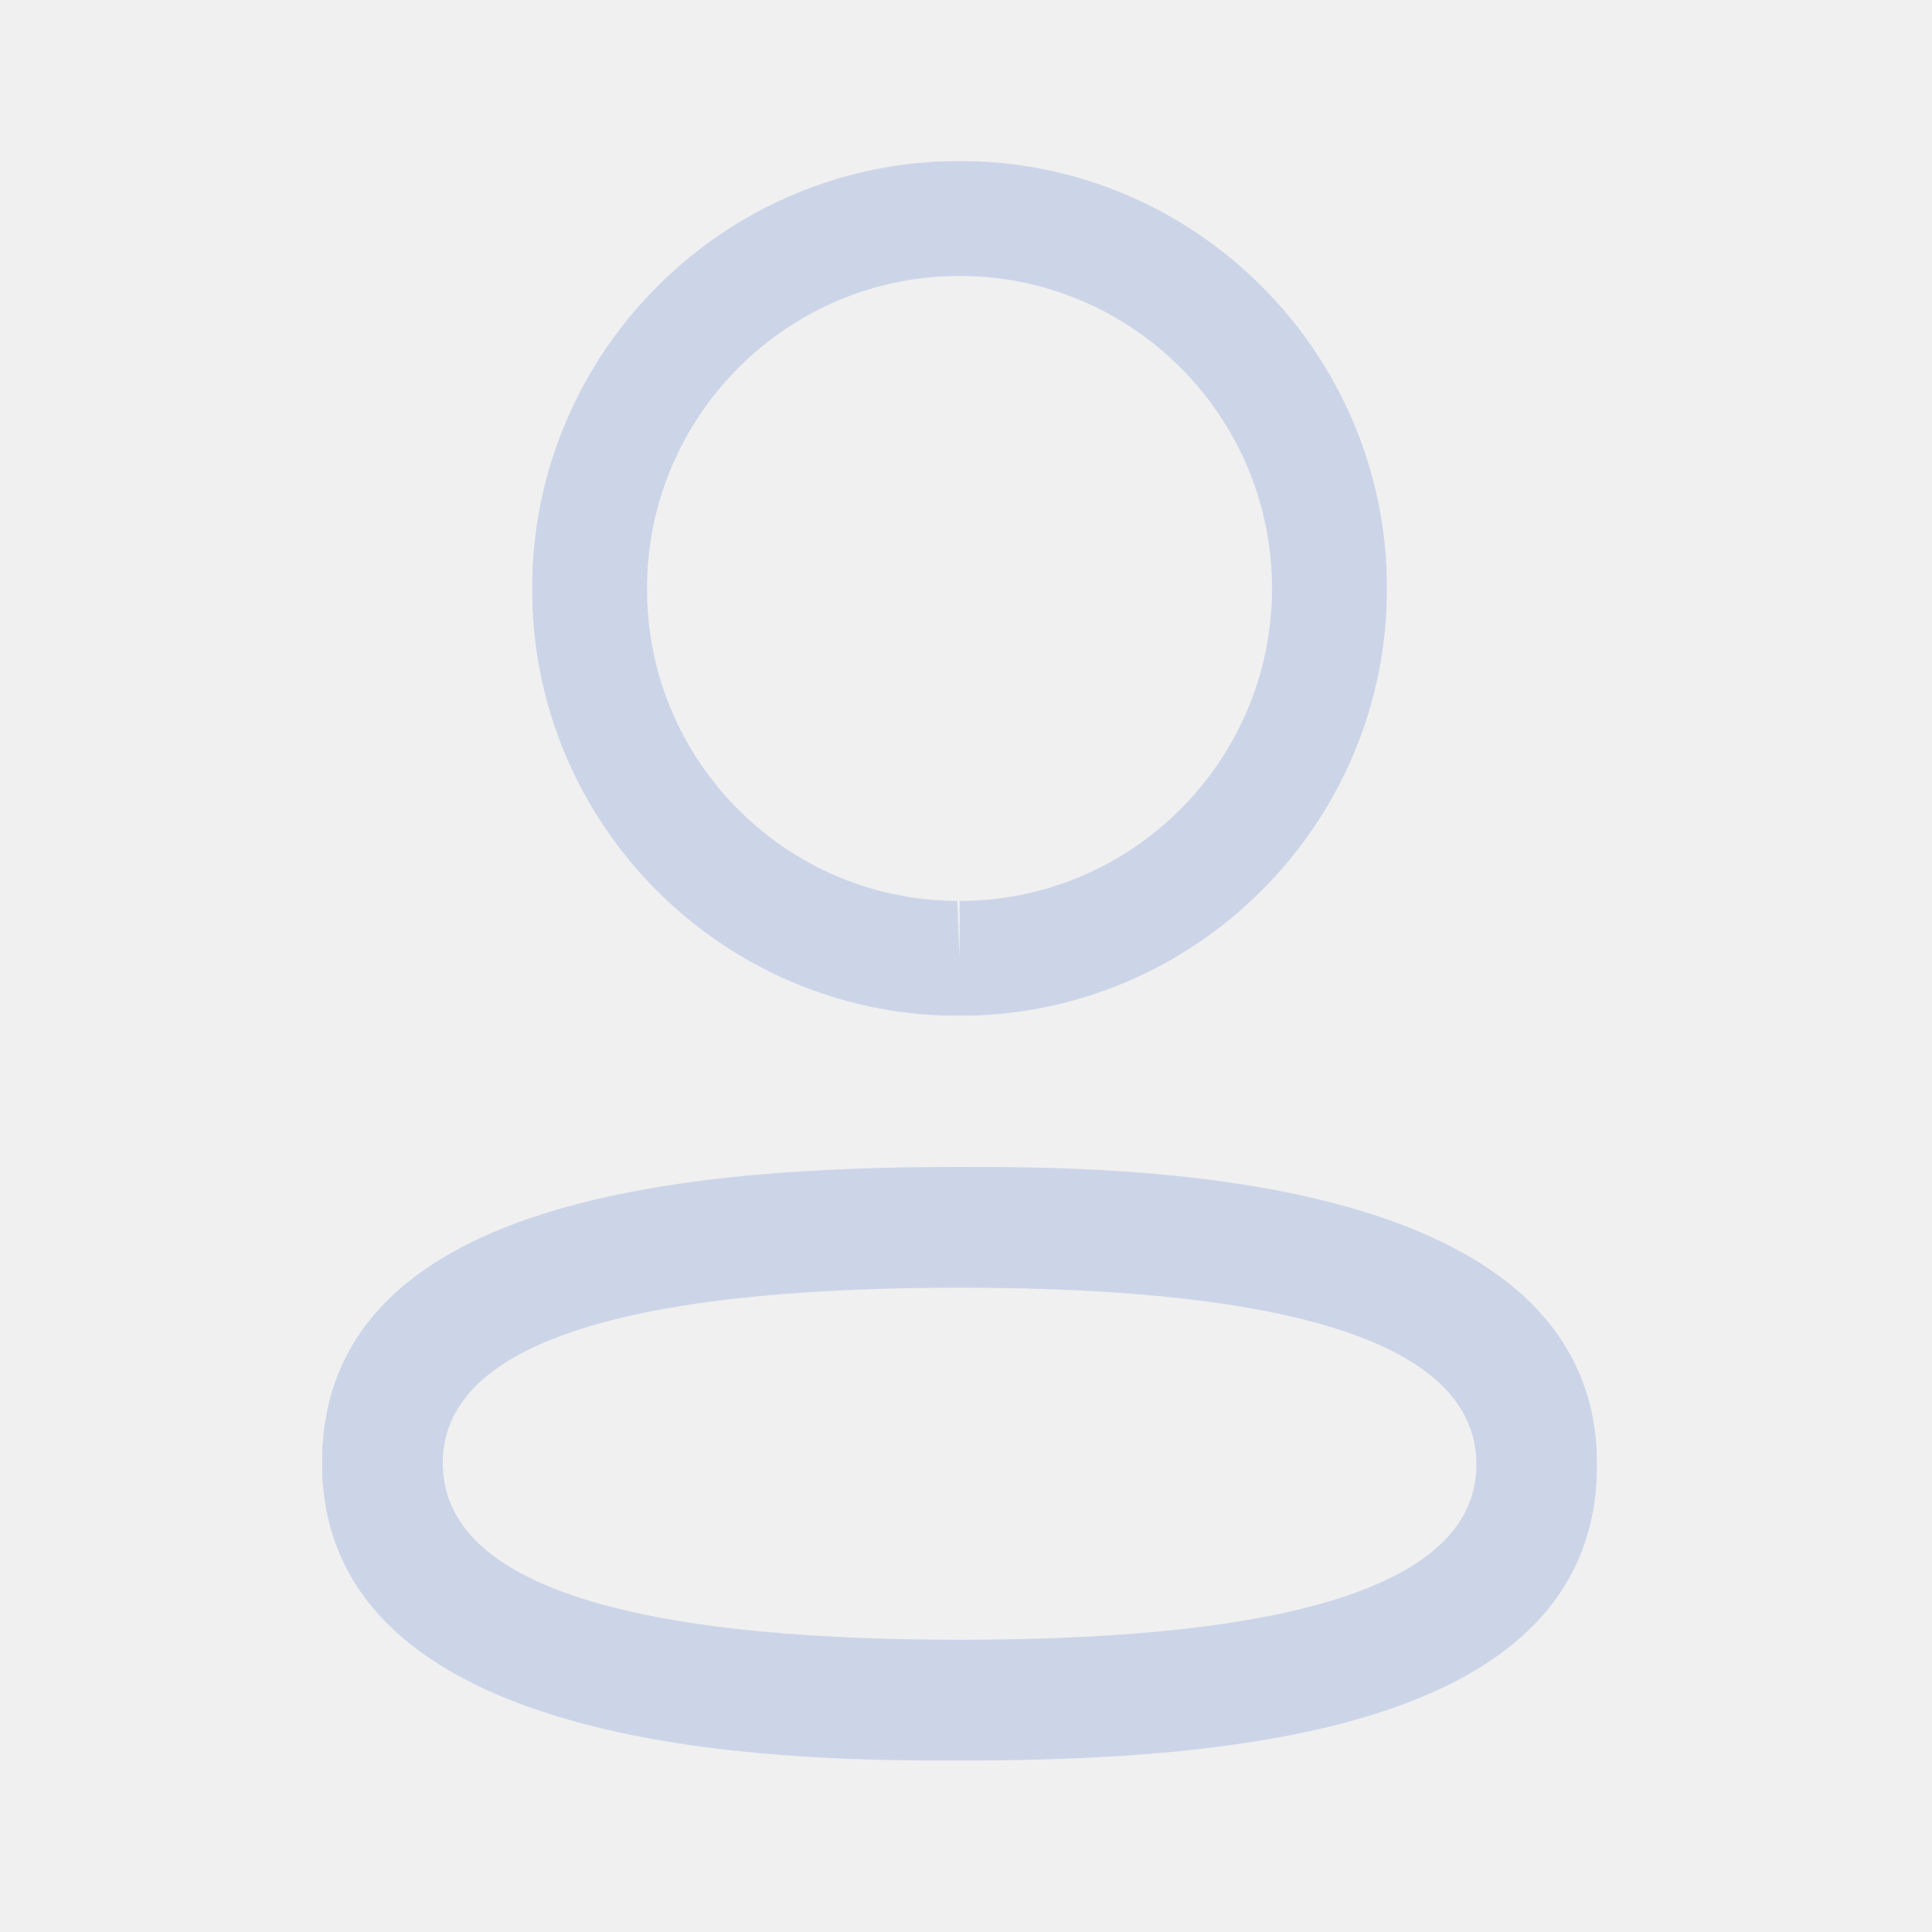
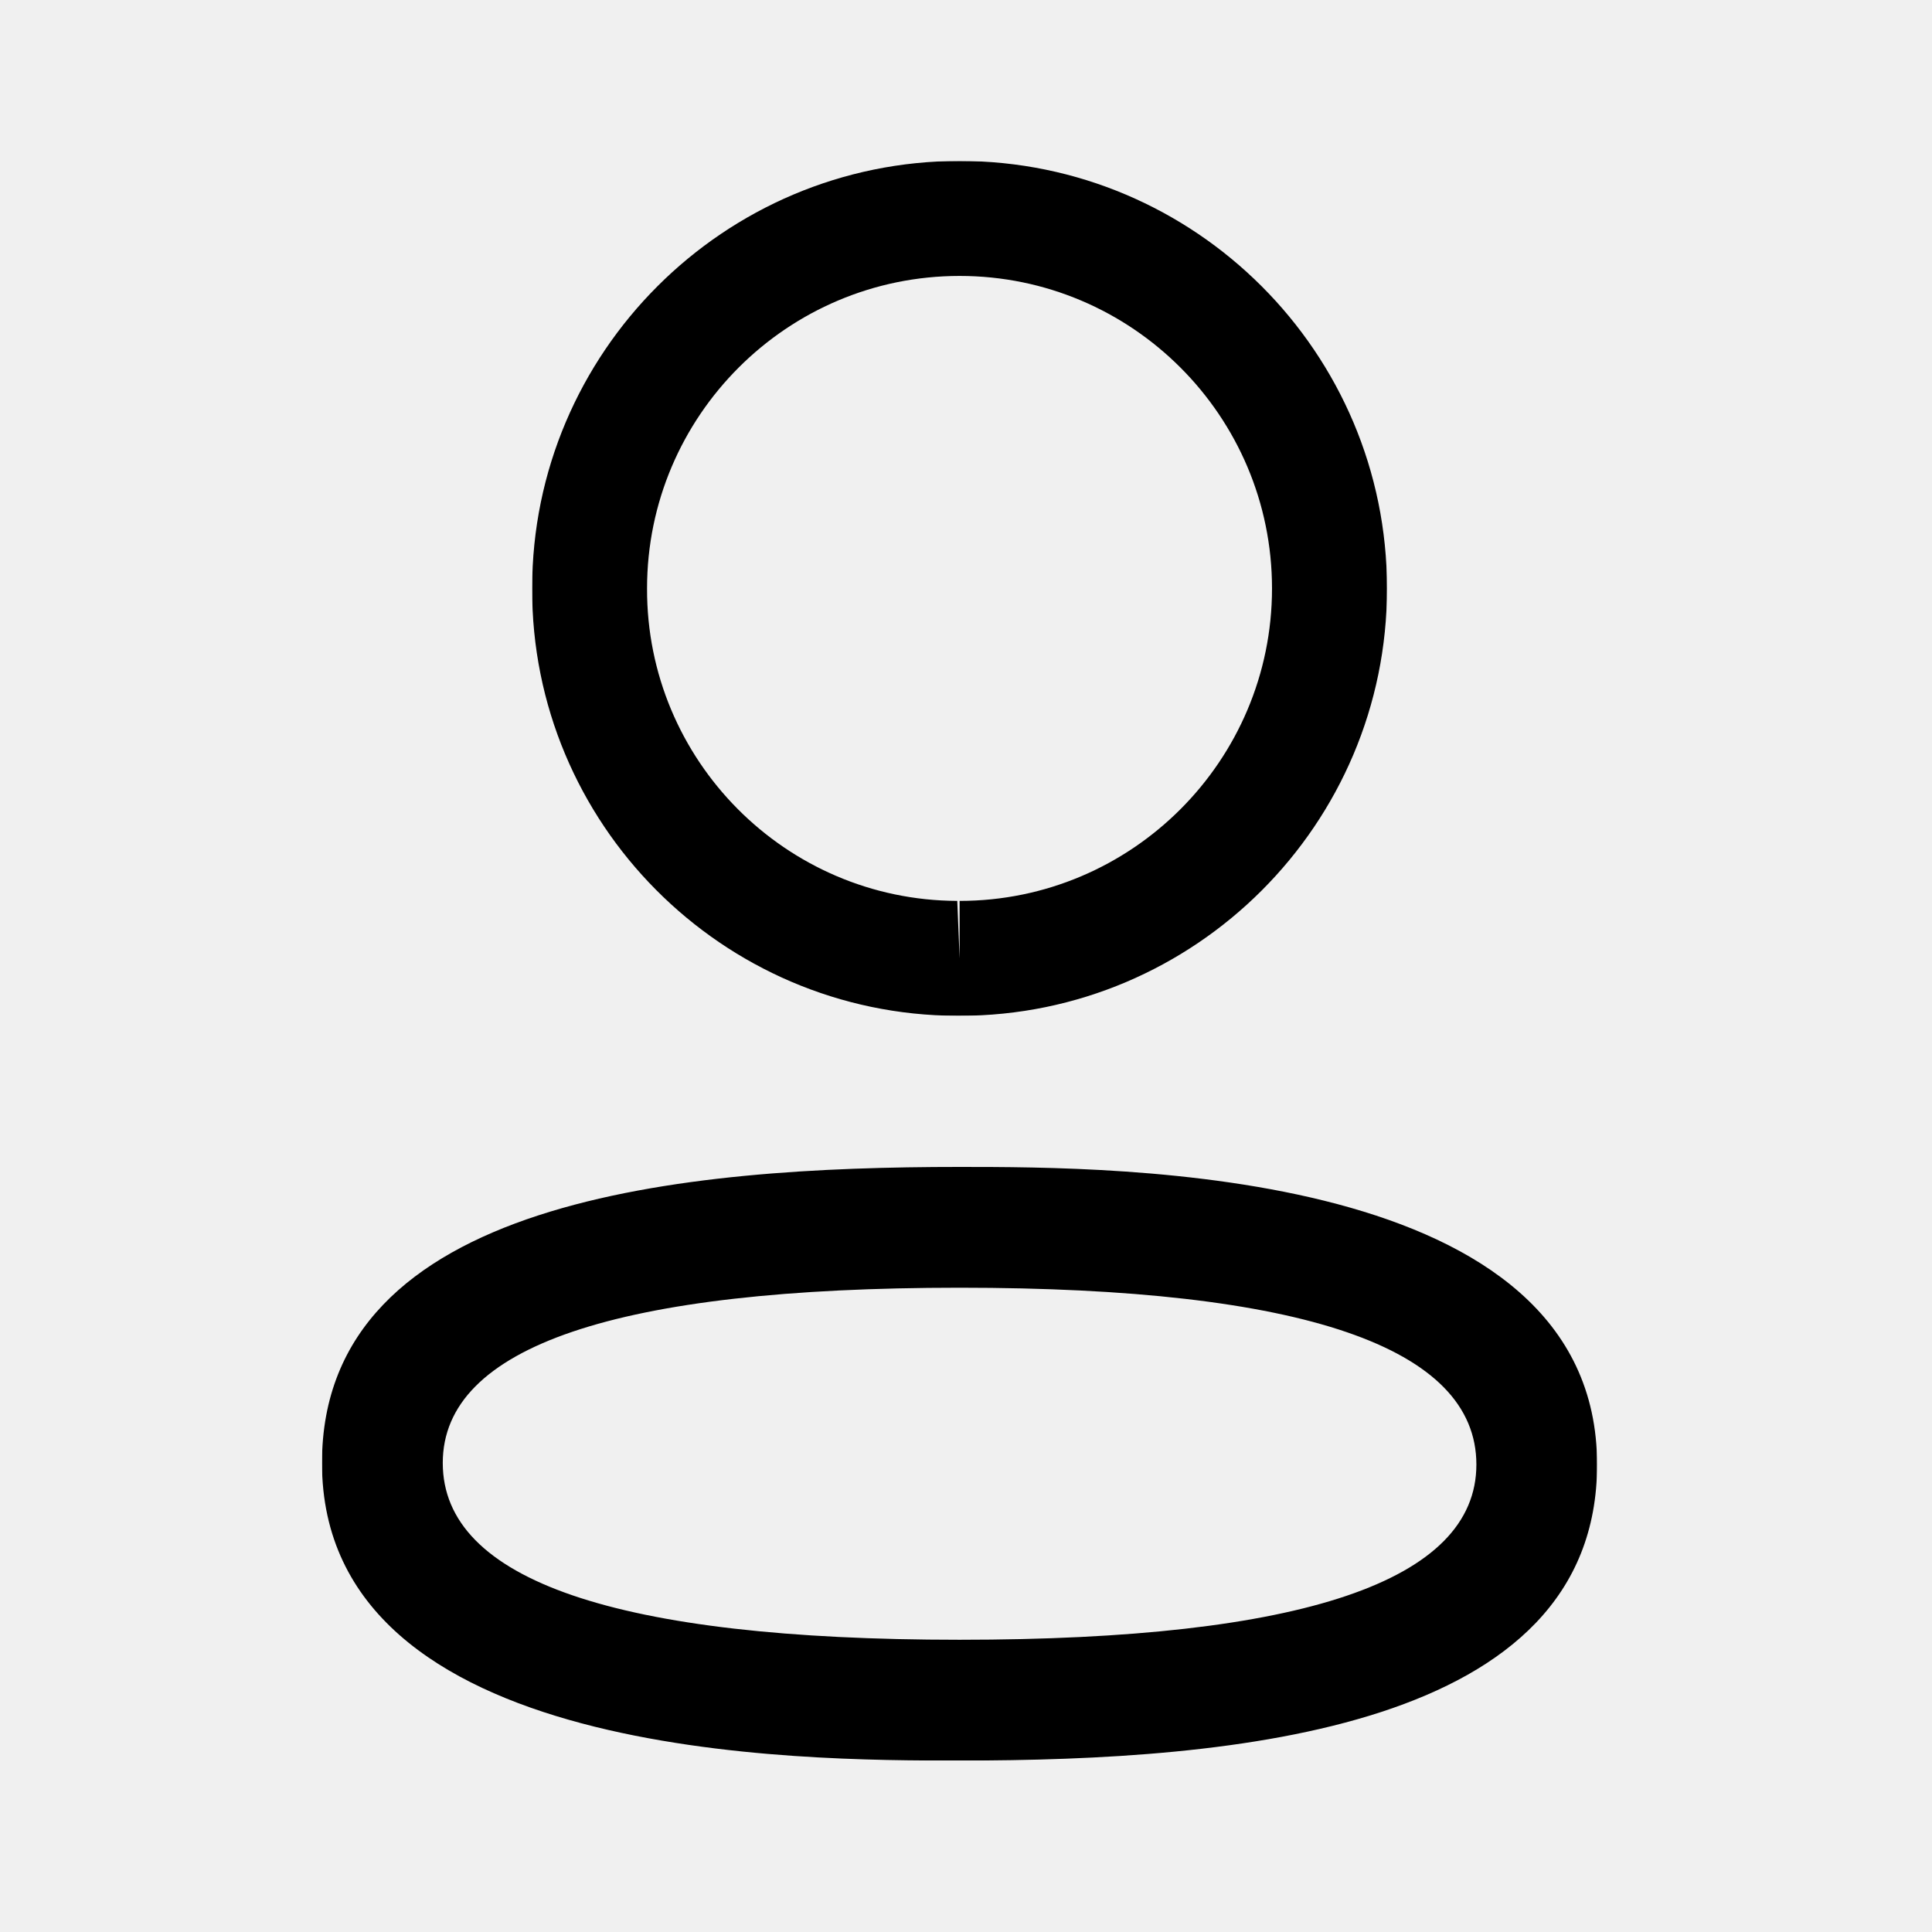
- <svg xmlns="http://www.w3.org/2000/svg" width="23" height="23" viewBox="0 0 23 23" fill="none">
+ <svg xmlns="http://www.w3.org/2000/svg" width="23" height="23" viewBox="0 0 23 23" fill="inherit">
  <mask id="mask0_49_1710" style="mask-type:alpha" maskUnits="userSpaceOnUse" x="3" y="13" width="17" height="8">
    <path fill-rule="evenodd" clip-rule="evenodd" d="M3.833 13.892H19.013V20.959H3.833V13.892Z" fill="white" />
  </mask>
  <g mask="url(#mask0_49_1710)">
-     <path fill-rule="evenodd" clip-rule="evenodd" d="M11.424 15.33C7.341 15.33 5.271 16.031 5.271 17.416C5.271 18.813 7.341 19.521 11.424 19.521C15.507 19.521 17.576 18.82 17.576 17.435C17.576 16.038 15.507 15.33 11.424 15.33M11.424 20.959C9.547 20.959 3.833 20.959 3.833 17.416C3.833 14.257 8.166 13.892 11.424 13.892C13.302 13.892 19.013 13.892 19.013 17.435C19.013 20.594 14.682 20.959 11.424 20.959" fill="#CCD5E8" />
+     <path fill-rule="evenodd" clip-rule="evenodd" d="M11.424 15.33C7.341 15.33 5.271 16.031 5.271 17.416C5.271 18.813 7.341 19.521 11.424 19.521C15.507 19.521 17.576 18.82 17.576 17.435C17.576 16.038 15.507 15.33 11.424 15.33M11.424 20.959C9.547 20.959 3.833 20.959 3.833 17.416C3.833 14.257 8.166 13.892 11.424 13.892C13.302 13.892 19.013 13.892 19.013 17.435C19.013 20.594 14.682 20.959 11.424 20.959" fill="inherit" />
  </g>
  <mask id="mask1_49_1710" style="mask-type:alpha" maskUnits="userSpaceOnUse" x="6" y="1" width="11" height="12">
    <path fill-rule="evenodd" clip-rule="evenodd" d="M6.334 1.917H16.512V12.093H6.334V1.917Z" fill="white" />
  </mask>
  <g mask="url(#mask1_49_1710)">
-     <path fill-rule="evenodd" clip-rule="evenodd" d="M11.424 3.285C9.372 3.285 7.703 4.953 7.703 7.005C7.696 9.05 9.353 10.718 11.396 10.725L11.424 11.41V10.725C13.475 10.725 15.143 9.056 15.143 7.005C15.143 4.953 13.475 3.285 11.424 3.285M11.424 12.093H11.393C8.593 12.084 6.325 9.801 6.335 7.002C6.335 4.199 8.617 1.916 11.424 1.916C14.23 1.916 16.512 4.199 16.512 7.005C16.512 9.811 14.23 12.093 11.424 12.093" fill="#CCD5E8" />
+     <path fill-rule="evenodd" clip-rule="evenodd" d="M11.424 3.285C9.372 3.285 7.703 4.953 7.703 7.005C7.696 9.05 9.353 10.718 11.396 10.725L11.424 11.41V10.725C13.475 10.725 15.143 9.056 15.143 7.005C15.143 4.953 13.475 3.285 11.424 3.285M11.424 12.093H11.393C8.593 12.084 6.325 9.801 6.335 7.002C6.335 4.199 8.617 1.916 11.424 1.916C14.23 1.916 16.512 4.199 16.512 7.005C16.512 9.811 14.23 12.093 11.424 12.093" fill="inherit" />
  </g>
</svg>
